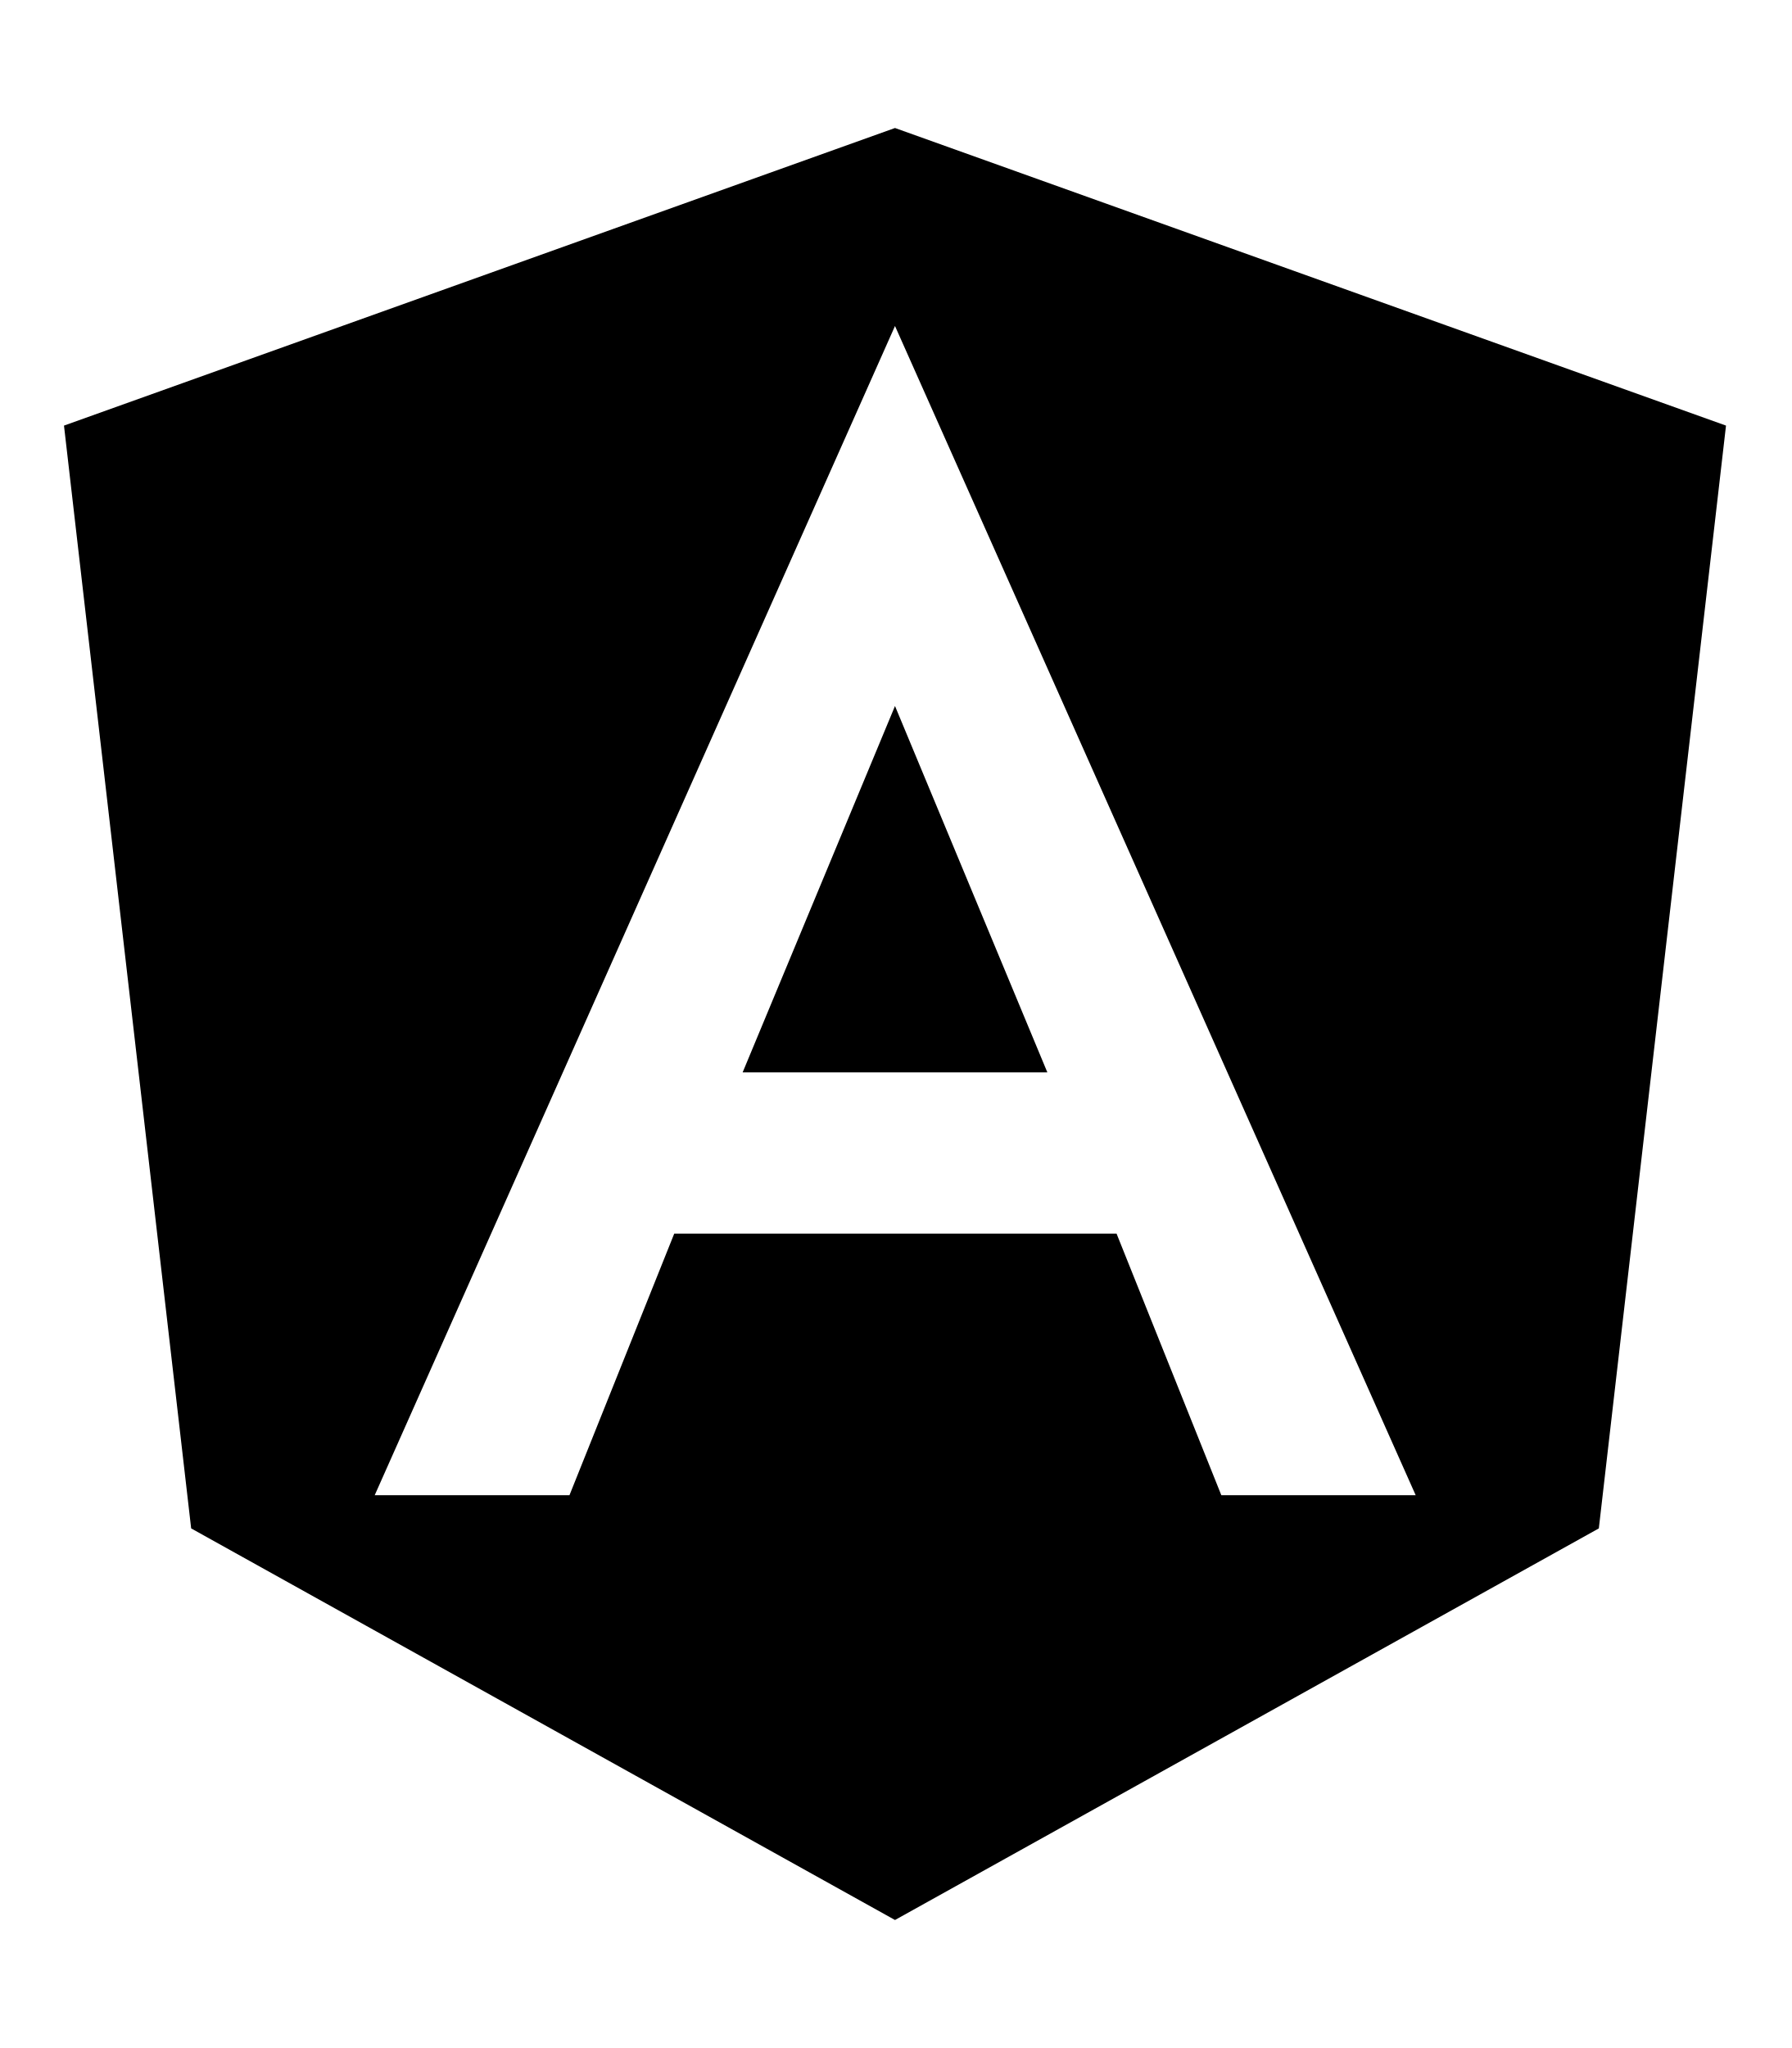
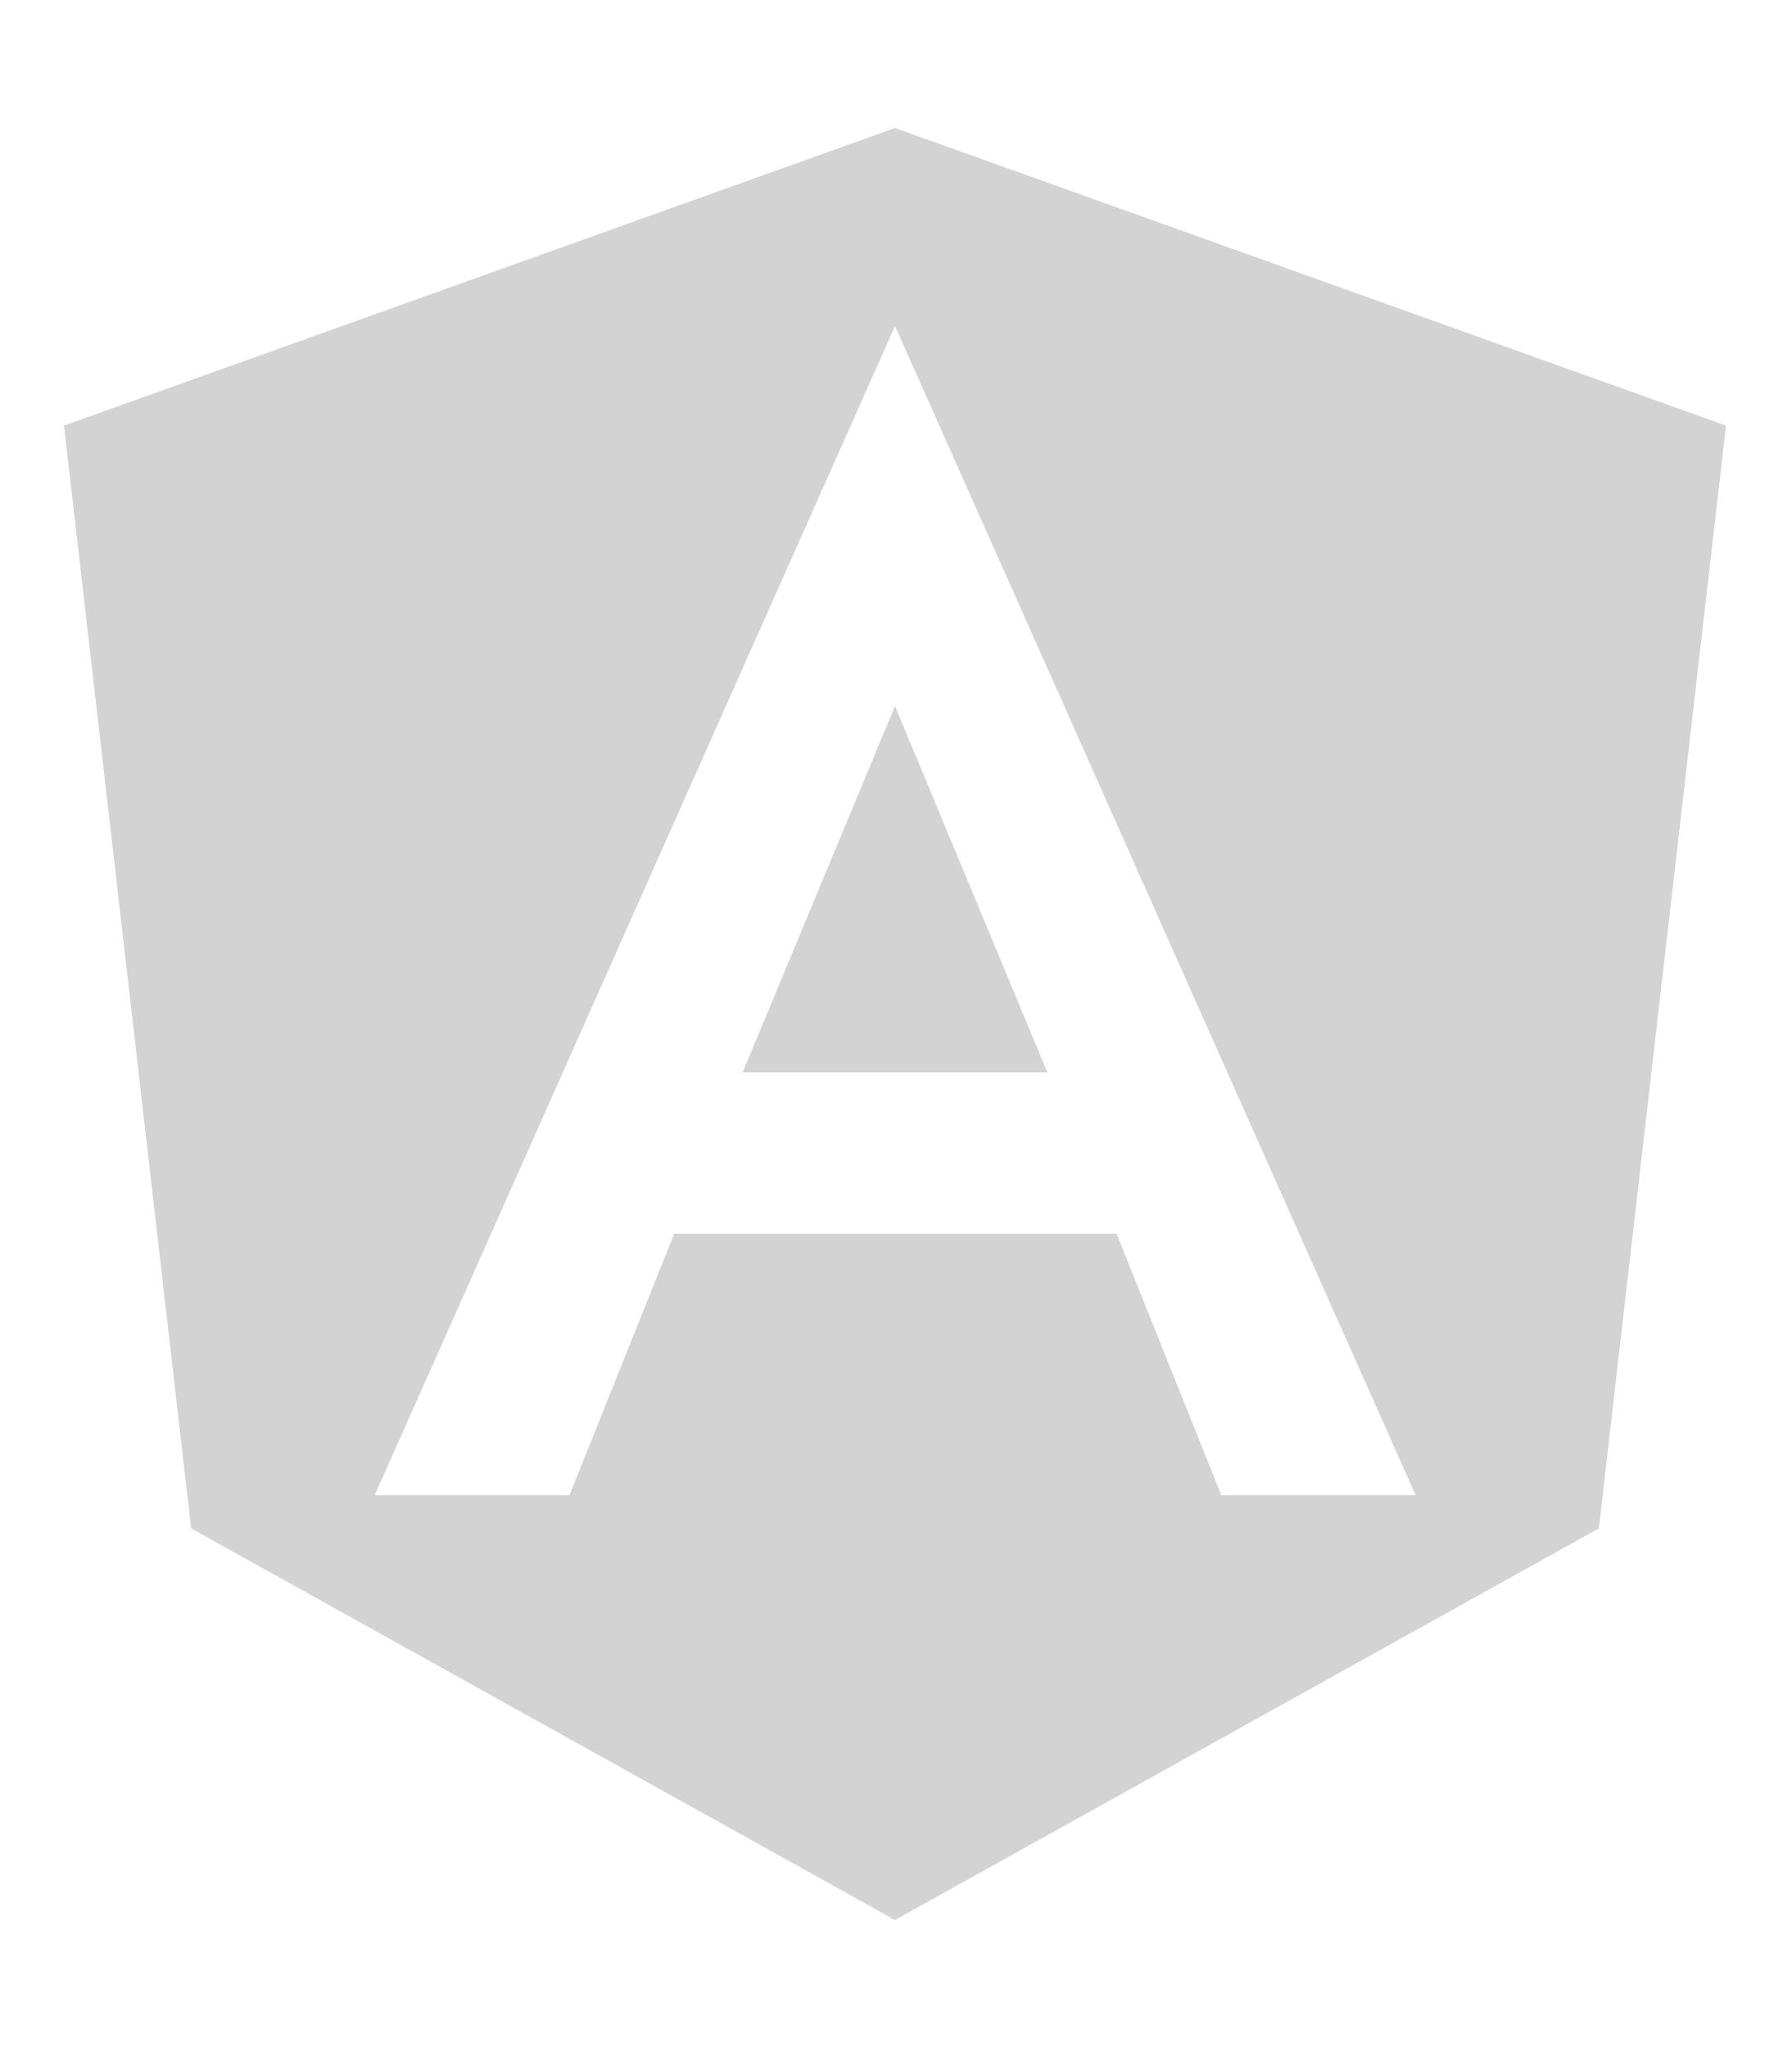
<svg xmlns="http://www.w3.org/2000/svg" aria-hidden="true" focusable="false" data-prefix="fab" data-icon="angular" class="svg-inline--fa fa-angular fa-w-14" role="img" viewBox="0 0 448 512">
-   <path fill="currentColor" d="M185.7 268.1h76.2l-38.1-91.6-38.1 91.6zM223.8 32L16 106.4l31.8 275.7 176 97.9 176-97.9 31.8-275.7zM354 373.8h-48.6l-26.2-65.4H168.6l-26.2 65.4H93.7L223.8 81.5z" />
+   <path fill="lightgrey" d="M185.7 268.1h76.2l-38.1-91.6-38.1 91.6zM223.8 32L16 106.4l31.8 275.7 176 97.9 176-97.9 31.8-275.7zM354 373.8h-48.6l-26.2-65.4H168.6l-26.2 65.4H93.7L223.8 81.5z" />
</svg>
